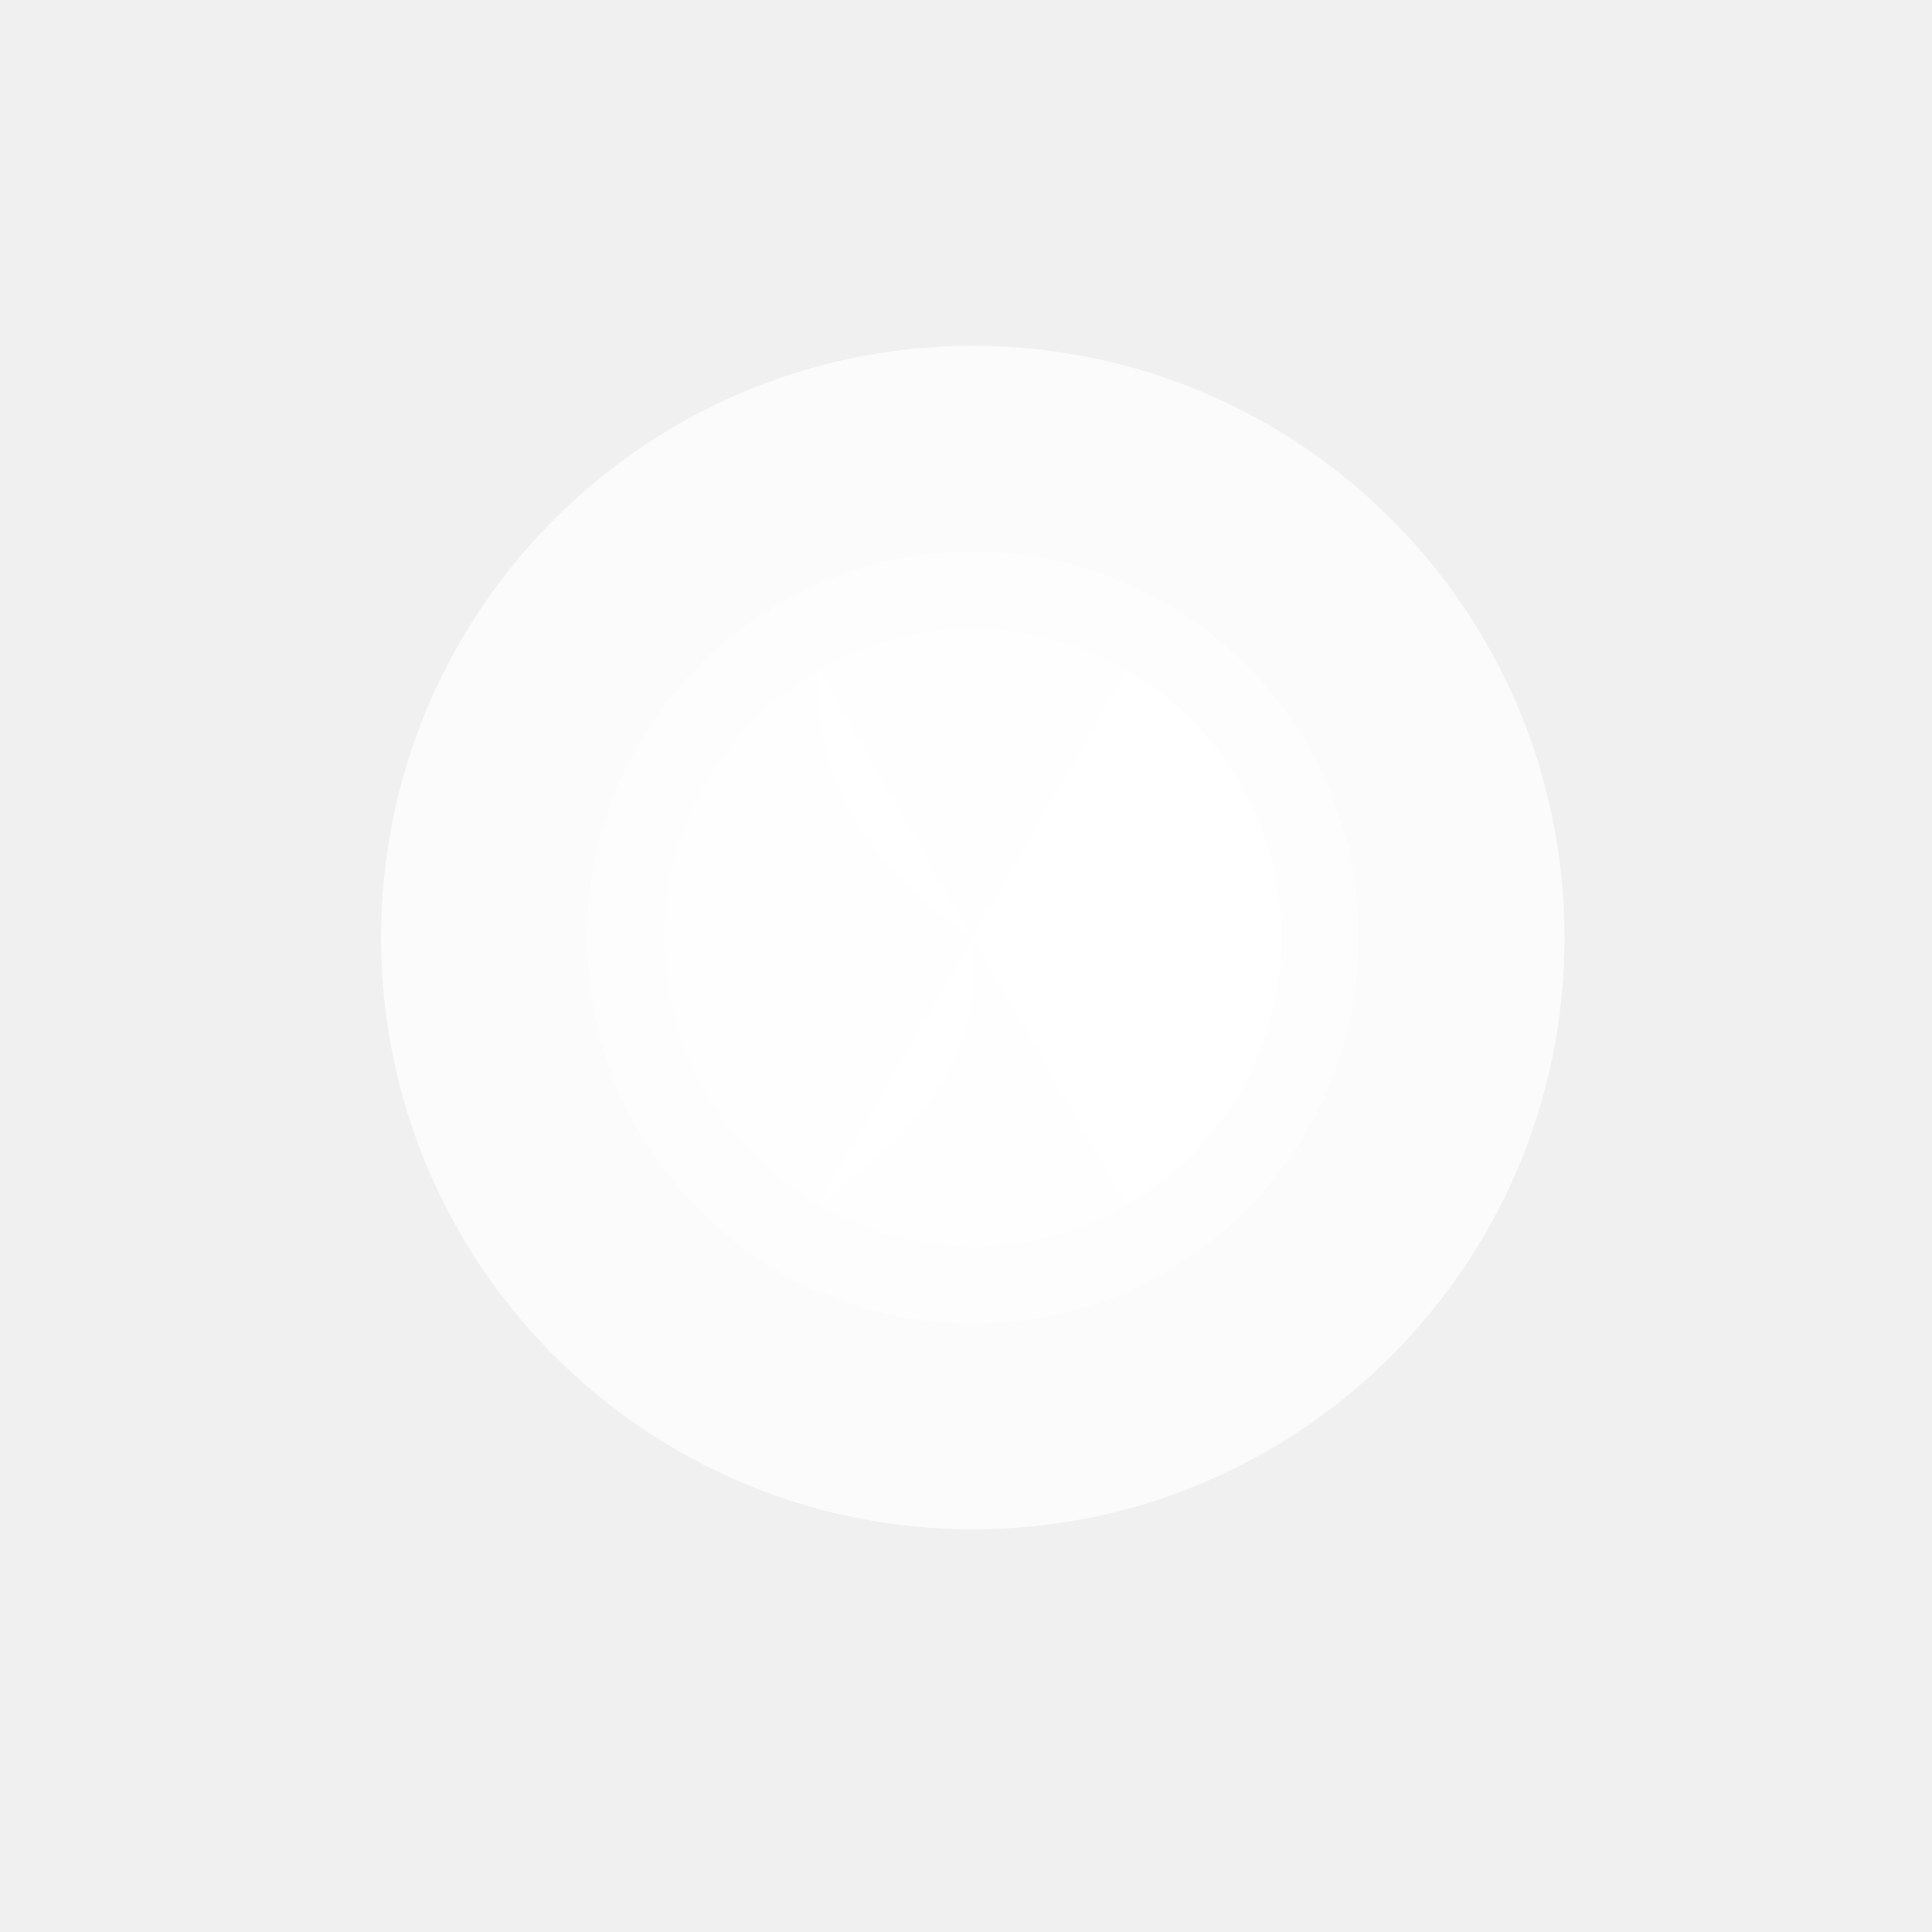
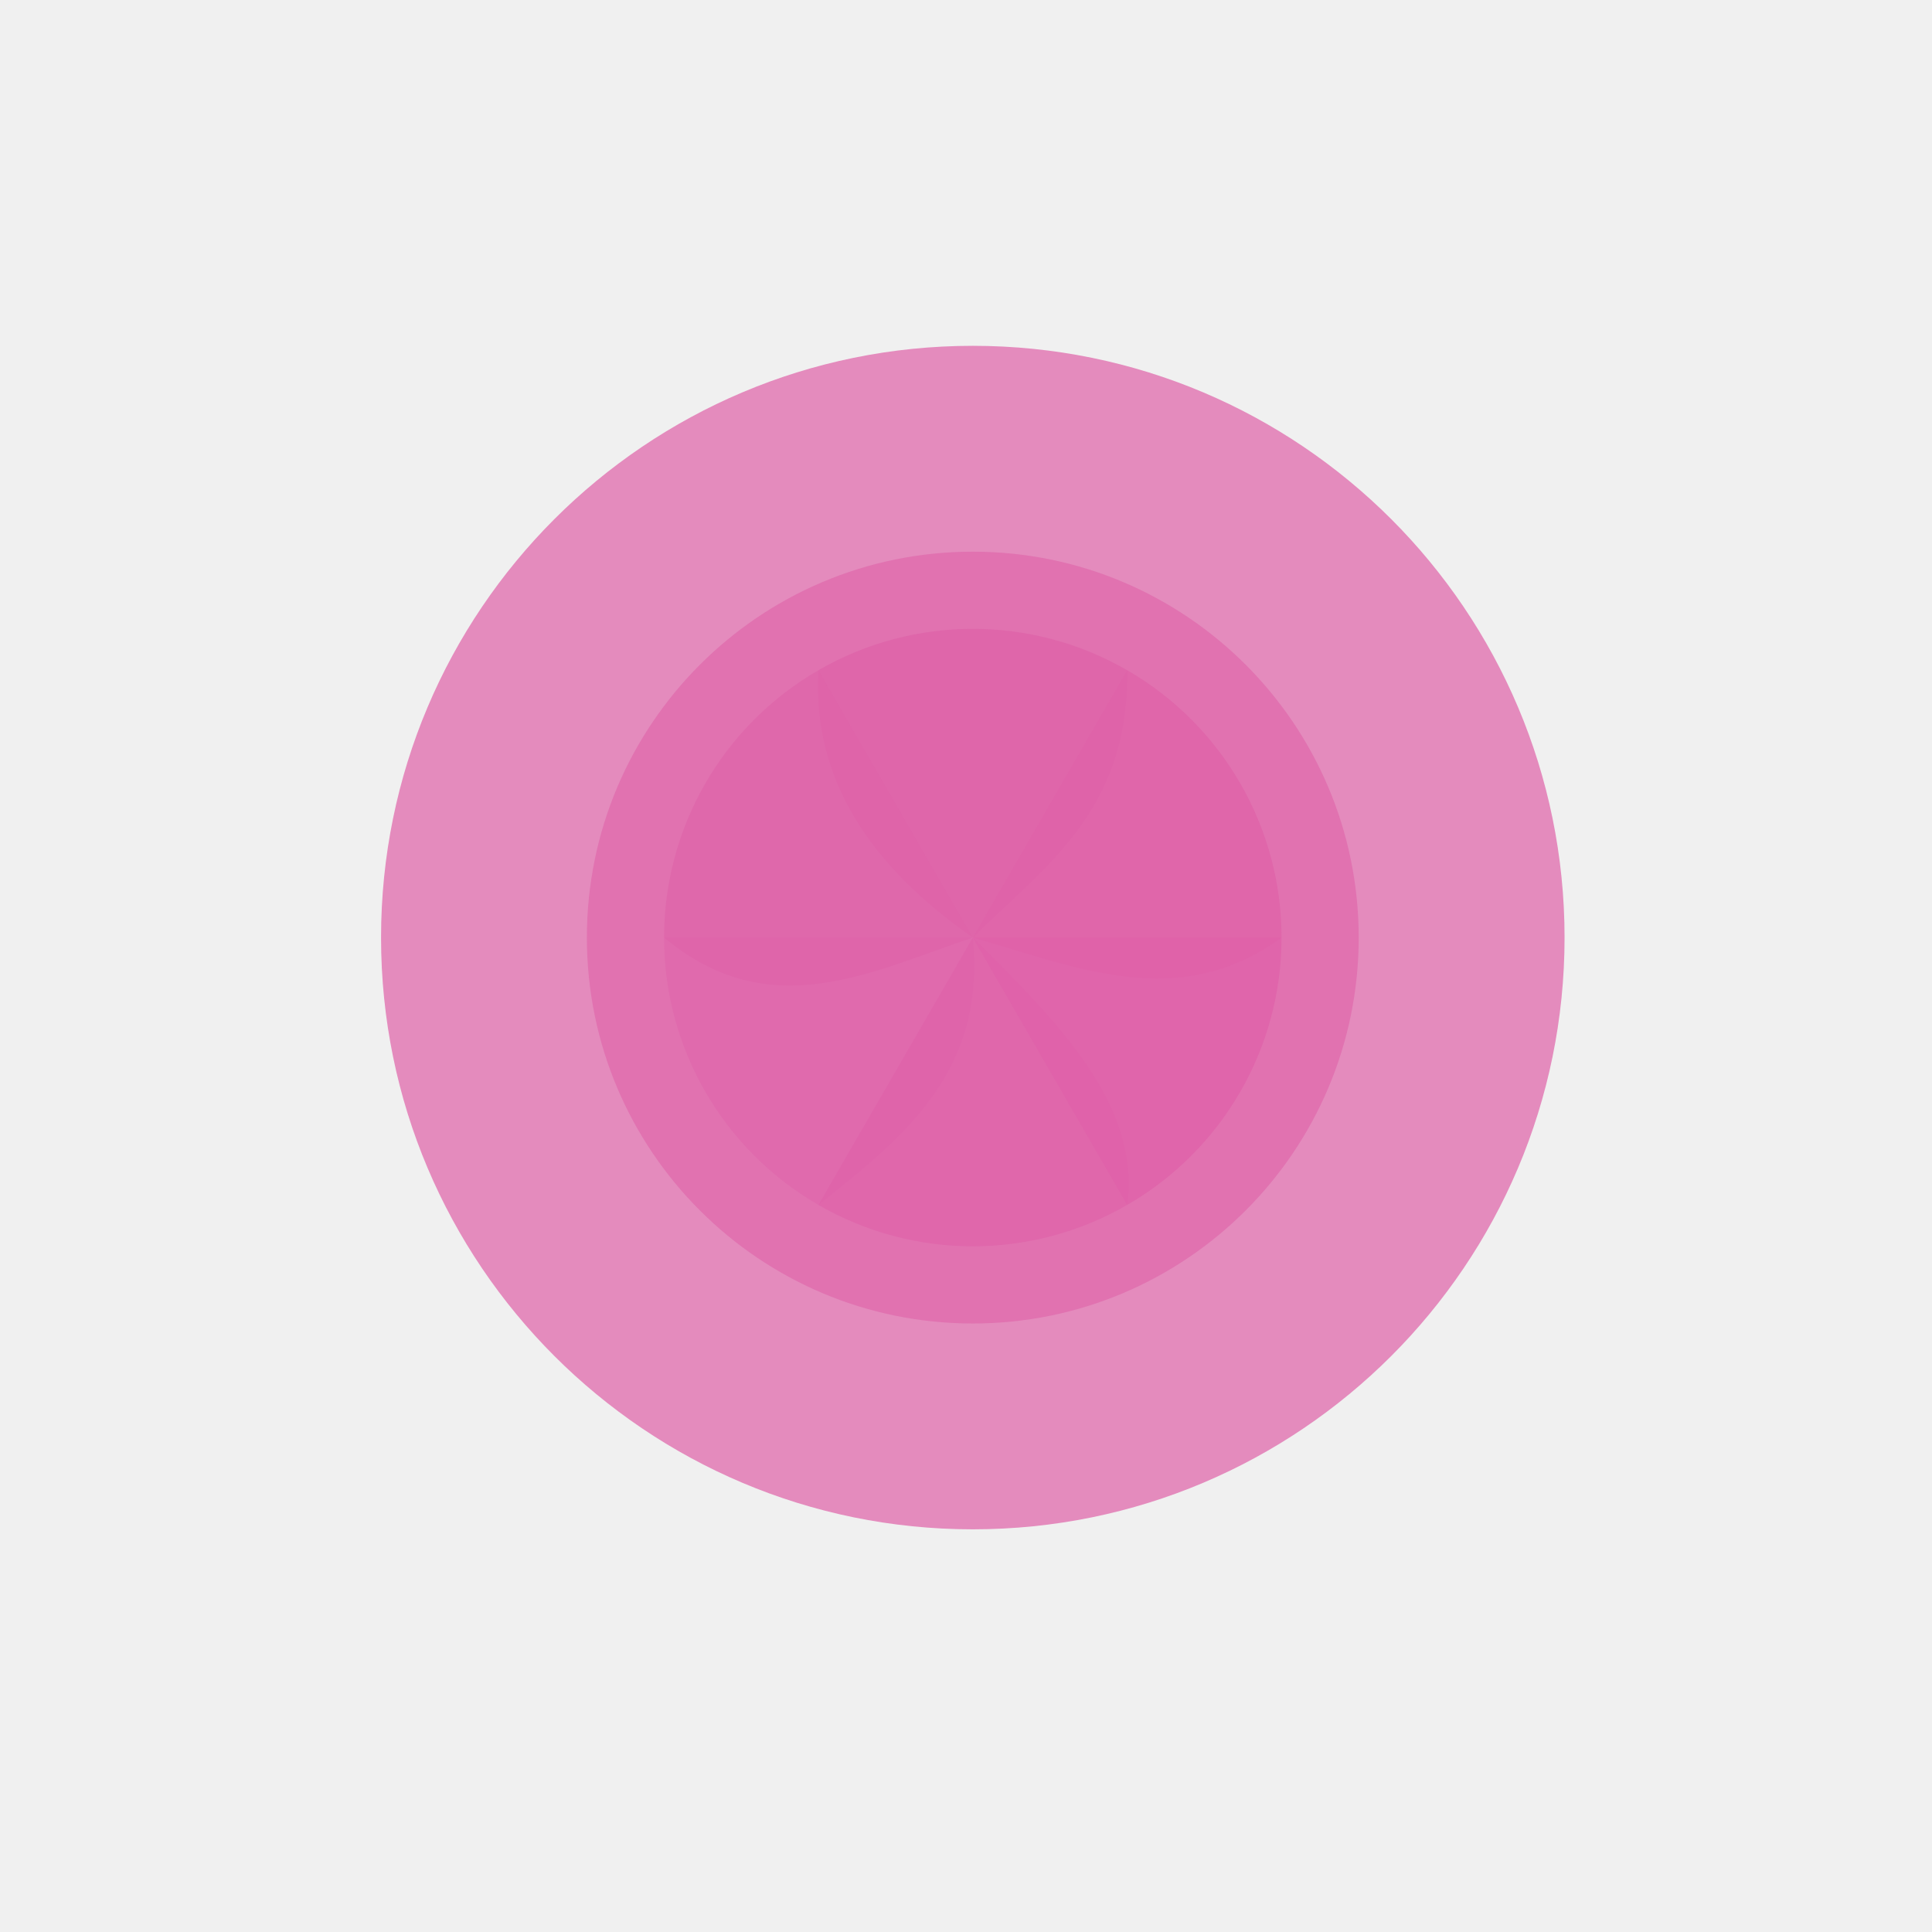
<svg xmlns="http://www.w3.org/2000/svg" width="512" height="512" version="1.1" viewBox="0 0 512 512">
-   <g fill="#fff">
+   <g fill="#df62a9">
    <g transform="matrix(6.8183 0 0 6.8183 94.165 84.827)" fill-opacity=".712">
-       <path d="m24 1c12.703 0 23 10.297 23 23s-10.297 23-23 23-23-10.297-23-23 10.297-23 23-23z" fill="#fff" fill-opacity=".712" />
+       <path d="m24 1c12.703 0 23 10.297 23 23s-10.297 23-23 23-23-10.297-23-23 10.297-23 23-23z" fill="#df62a9" fill-opacity=".712" />
    </g>
    <circle cx="257.8" cy="248.47" r="102.27" fill-opacity=".611" />
    <path d="m216.89 177.61c25.316-14.618 56.503-14.618 81.819 0 0.47 37.732-22.296 52.221-40.91 70.855-27.13-18.928-42.587-41.912-40.91-70.855" fill-opacity=".723" />
    <path d="m298.71 177.61c25.316 14.618 40.91 41.626 40.91 70.855-27.273 19.896-54.546 7.746-81.819 0" fill-opacity=".783" />
    <path d="m175.98 248.47c0-29.23 15.593-56.244 40.91-70.855l40.91 70.855c-26.939 9.007-53.68 23.414-81.819 0z" fill-opacity=".61" />
    <path d="m216.89 319.32c-25.316-14.618-40.91-41.626-40.91-70.855h81.819c3.614 35.946-18.88 53.237-40.91 70.855z" fill-opacity=".454" />
    <path d="m298.71 319.32c-25.316 14.618-56.503 14.618-81.819 0l40.91-70.855c22.078 22.009 44.496 43.957 40.91 70.855z" fill-opacity=".649" />
    <path d="m339.62 248.47a81.819 81.819 0 0 1-40.91 70.855l-40.91-70.855" fill-opacity=".792" />
  </g>
</svg>
